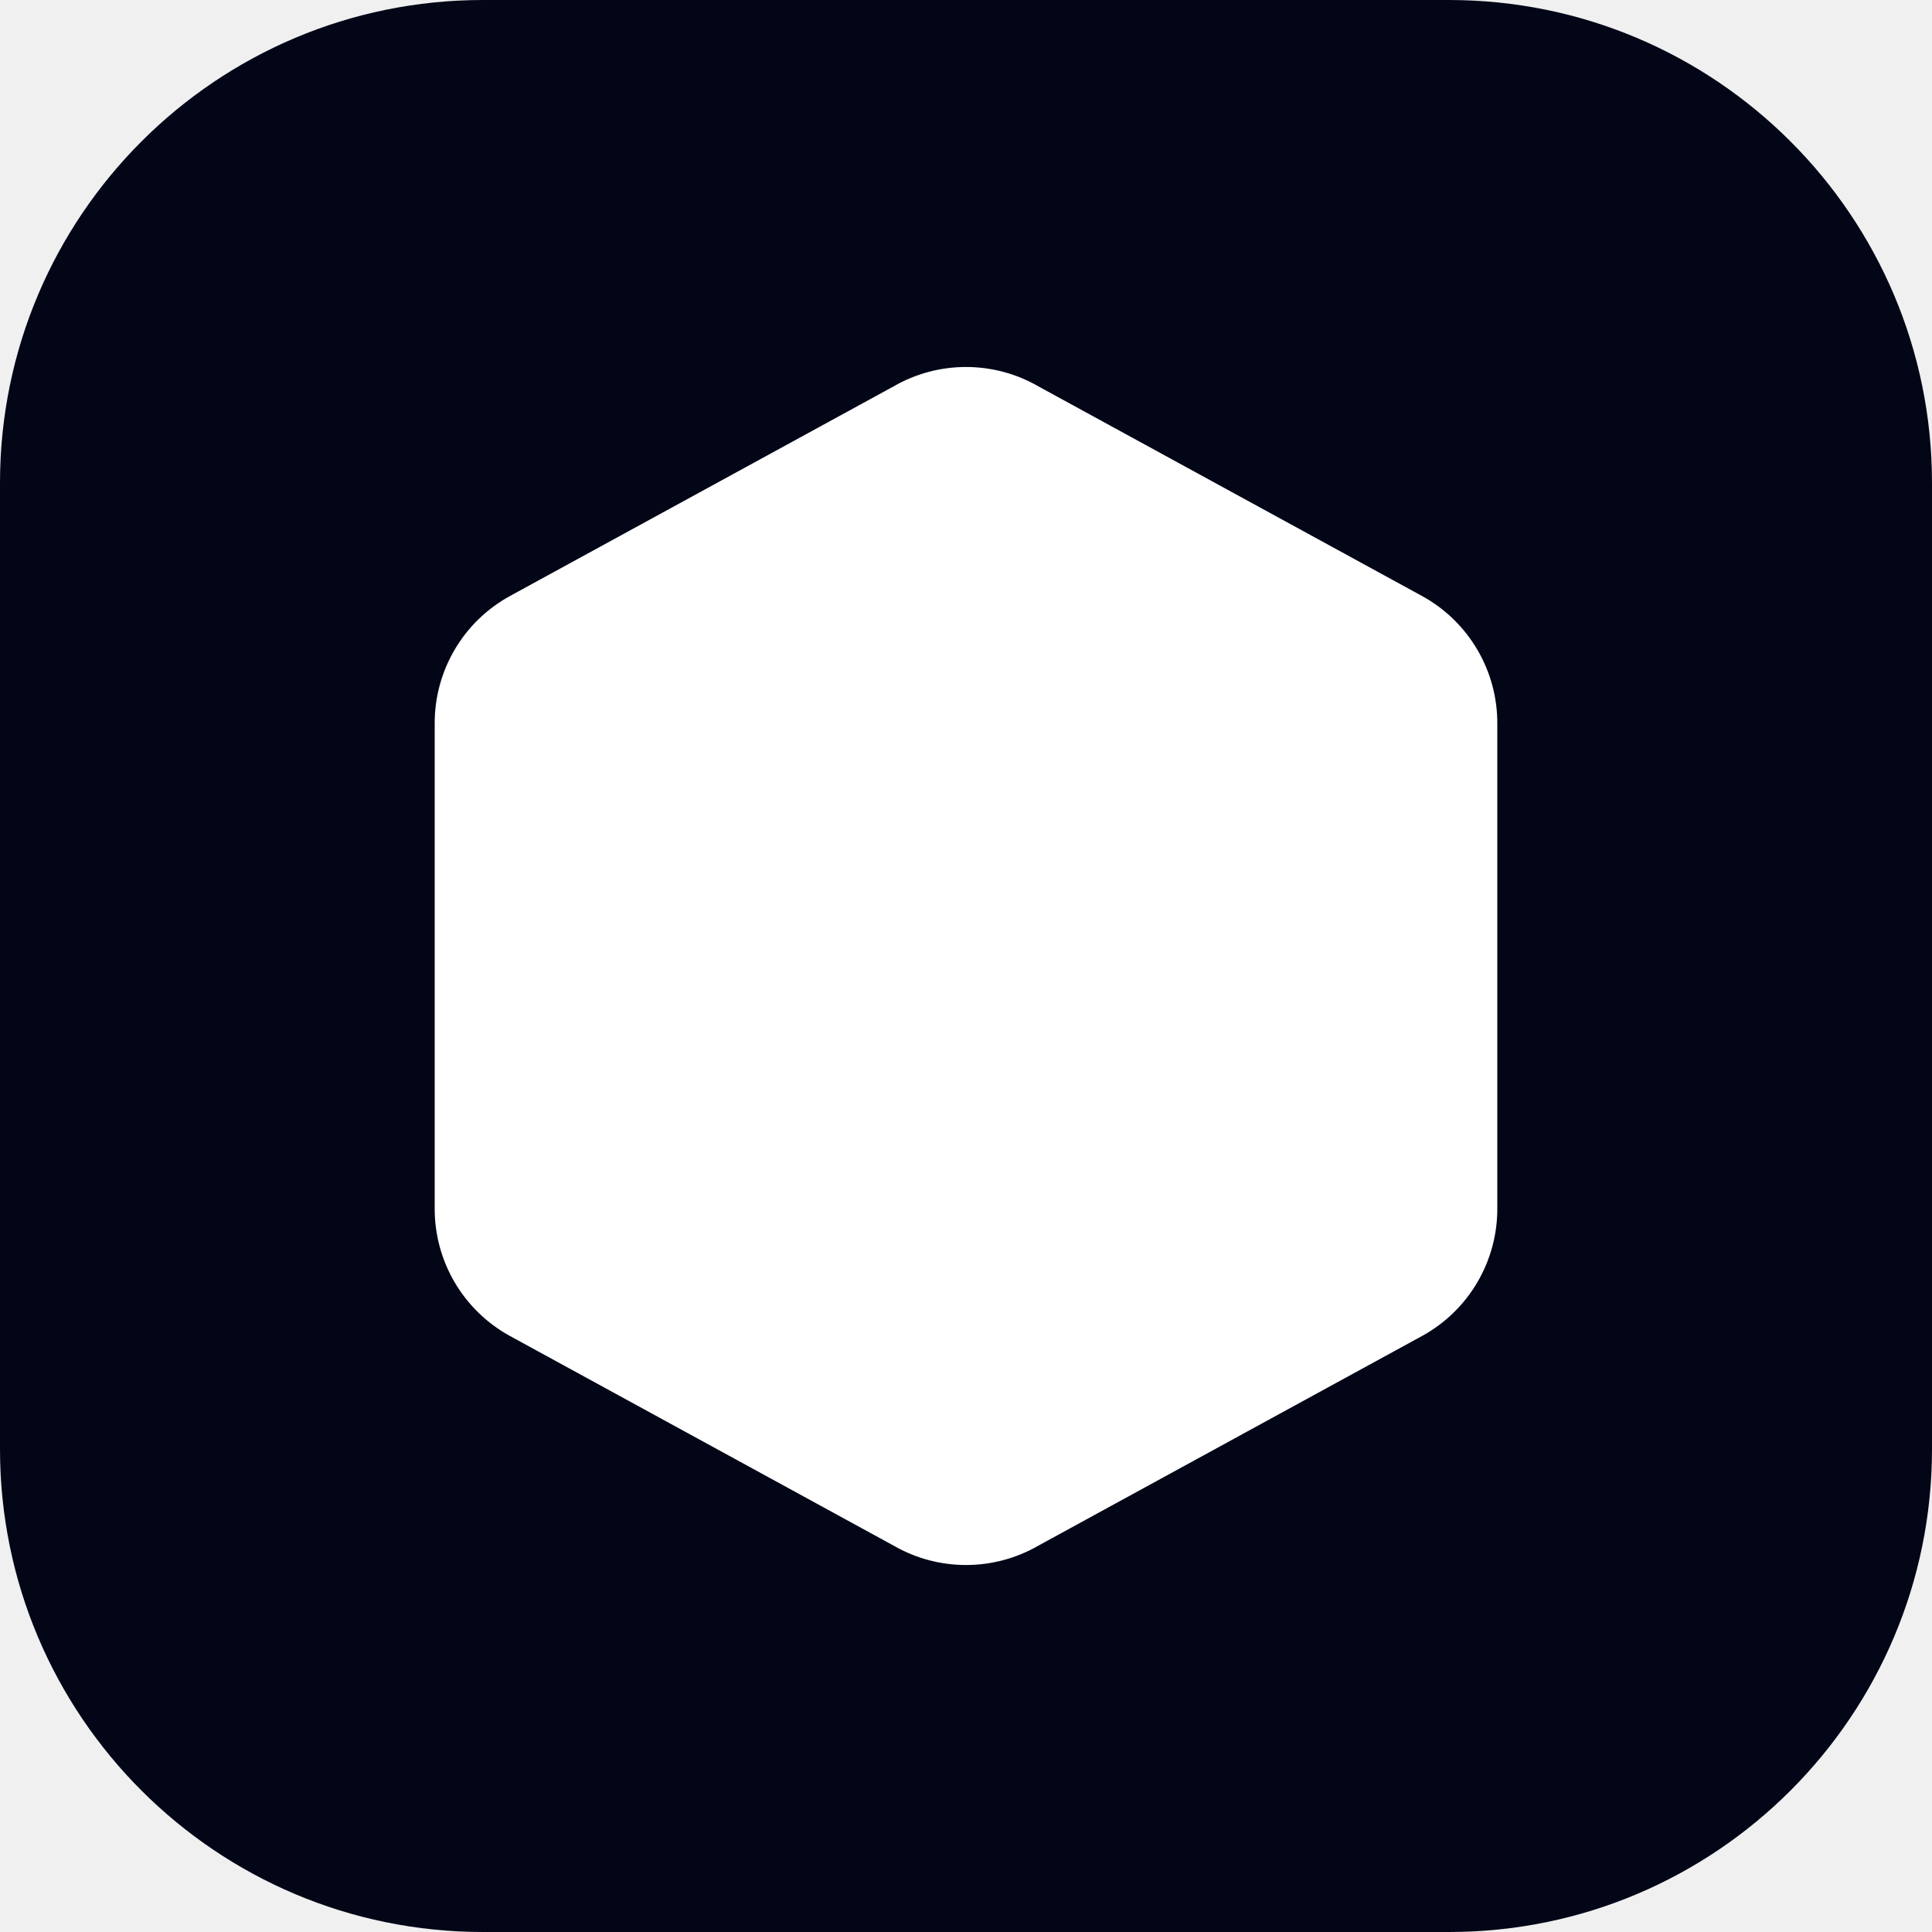
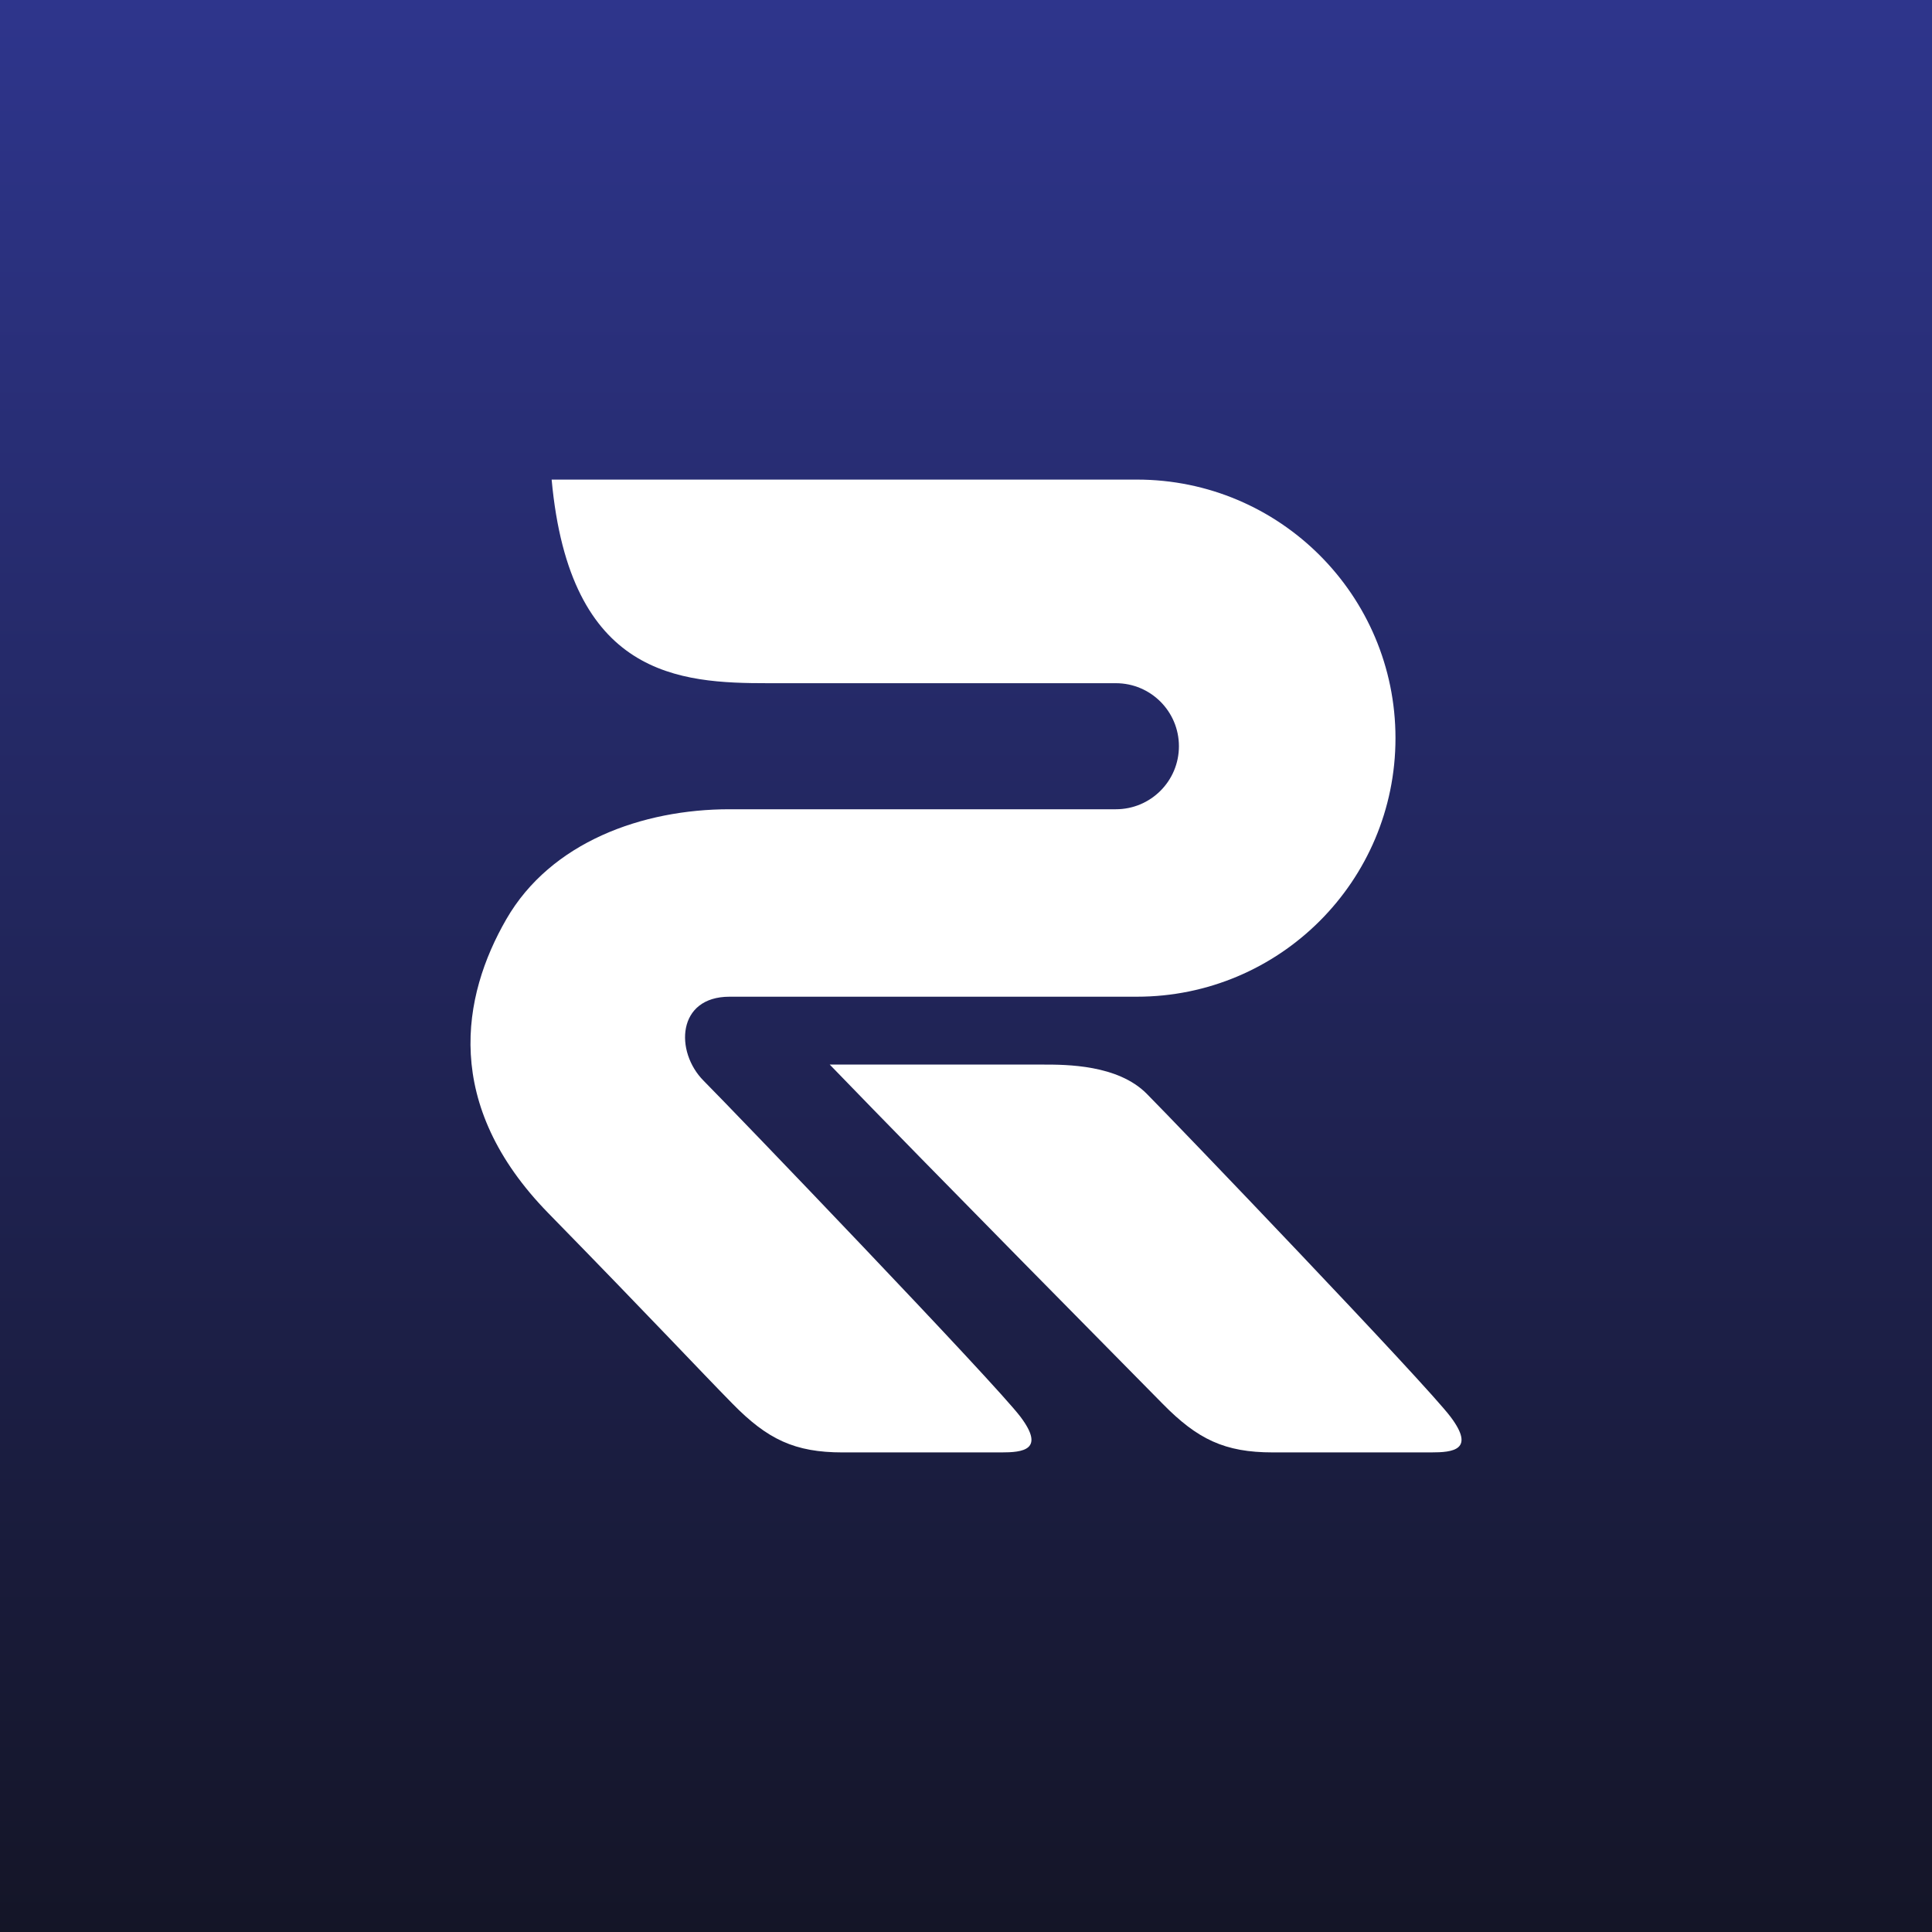
- <svg xmlns="http://www.w3.org/2000/svg" viewBox="0 0 32 32" fill="none">
-   <rect width="32" height="32" rx="8" fill="#020617" />
-   <path fill="#FFFFFF" d="M14.8 6.4a2.4 2.4 0 0 1 2.4 0l6.35 3.47A2.4 2.4 0 0 1 24.8 12v8a2.4 2.4 0 0 1-1.25 2.13l-6.35 3.47a2.4 2.4 0 0 1-2.4 0l-6.35-3.47A2.4 2.4 0 0 1 7.2 20v-8a2.4 2.4 0 0 1 1.25-2.13l6.35-3.47Z" />
+ <svg xmlns="http://www.w3.org/2000/svg" width="850" height="850" viewBox="0 0 850 850">
+   <defs>
+     <linearGradient id="rentopya-icon-gradient" x1="425" y1="850" x2="425" y2="0" gradientUnits="userSpaceOnUse">
+       <stop offset="0" stop-color="#141527" />
+       <stop offset="1" stop-color="#2e358c" />
+     </linearGradient>
+   </defs>
+   <rect width="850" height="850" fill="url(#rentopya-icon-gradient)" />
+   <path fill="#fff" fill-rule="evenodd" transform="translate(-3512 -389)" d="M4012.2,827.508a113.754,113.754,0,1,0,0-227.508H3754.7c7.95,86.922,56.42,89.581,95.32,89.581h152.93a27.728,27.728,0,1,1,0,55.456h-170c-38.26,0-78.59,14.41-98.17,48.345s-28.32,81.521,18.5,129.4,65.83,68.362,81.09,83.893,27.19,21.33,48.37,21.33h69.71c9.57,0,19.51-1.03,8.54-15.64s-126.71-135.1-139.43-147.882-11.77-36.97,11.39-36.97H4012.2Zm4.27,42.658c12.71,12.779,122.75,127.584,133.73,142.194s1.04,15.64-8.54,15.64h-69.71c-21.17,0-33.11-5.8-48.37-21.33s-100.01-101.138-146.53-149.3h93.89C3981.16,857.369,4003.75,857.388,4016.47,870.166Z" />
</svg>
